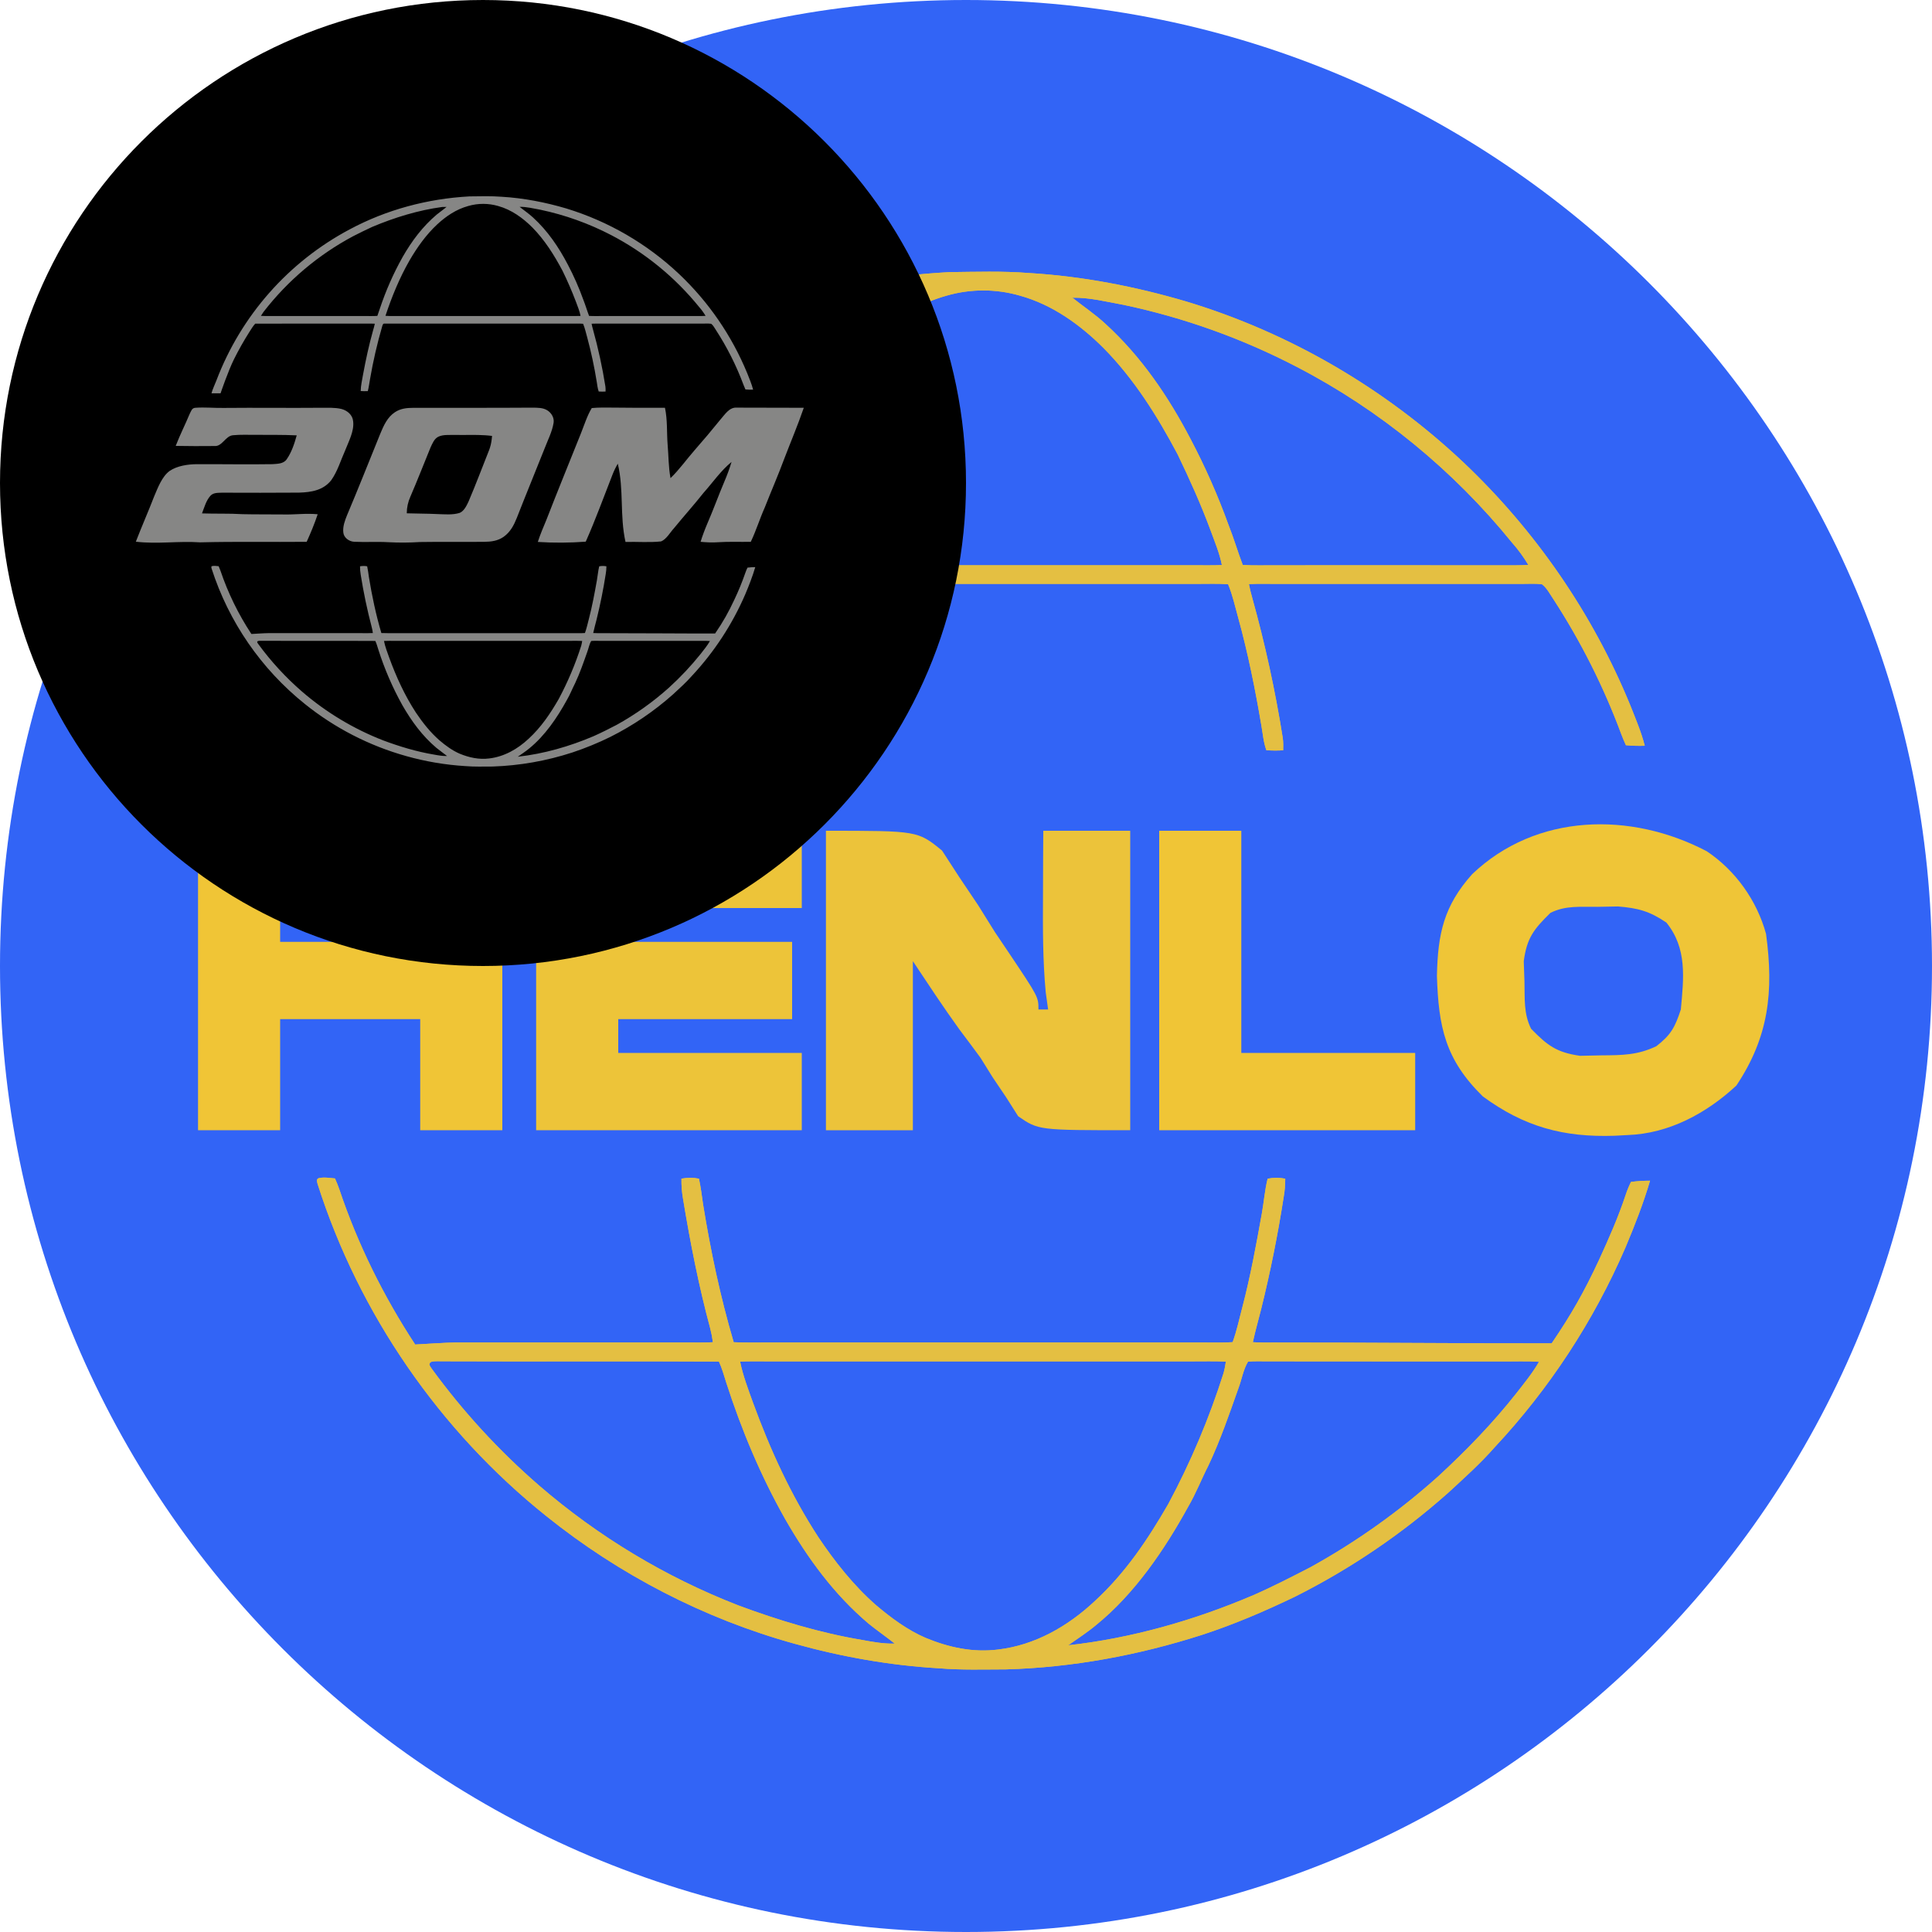
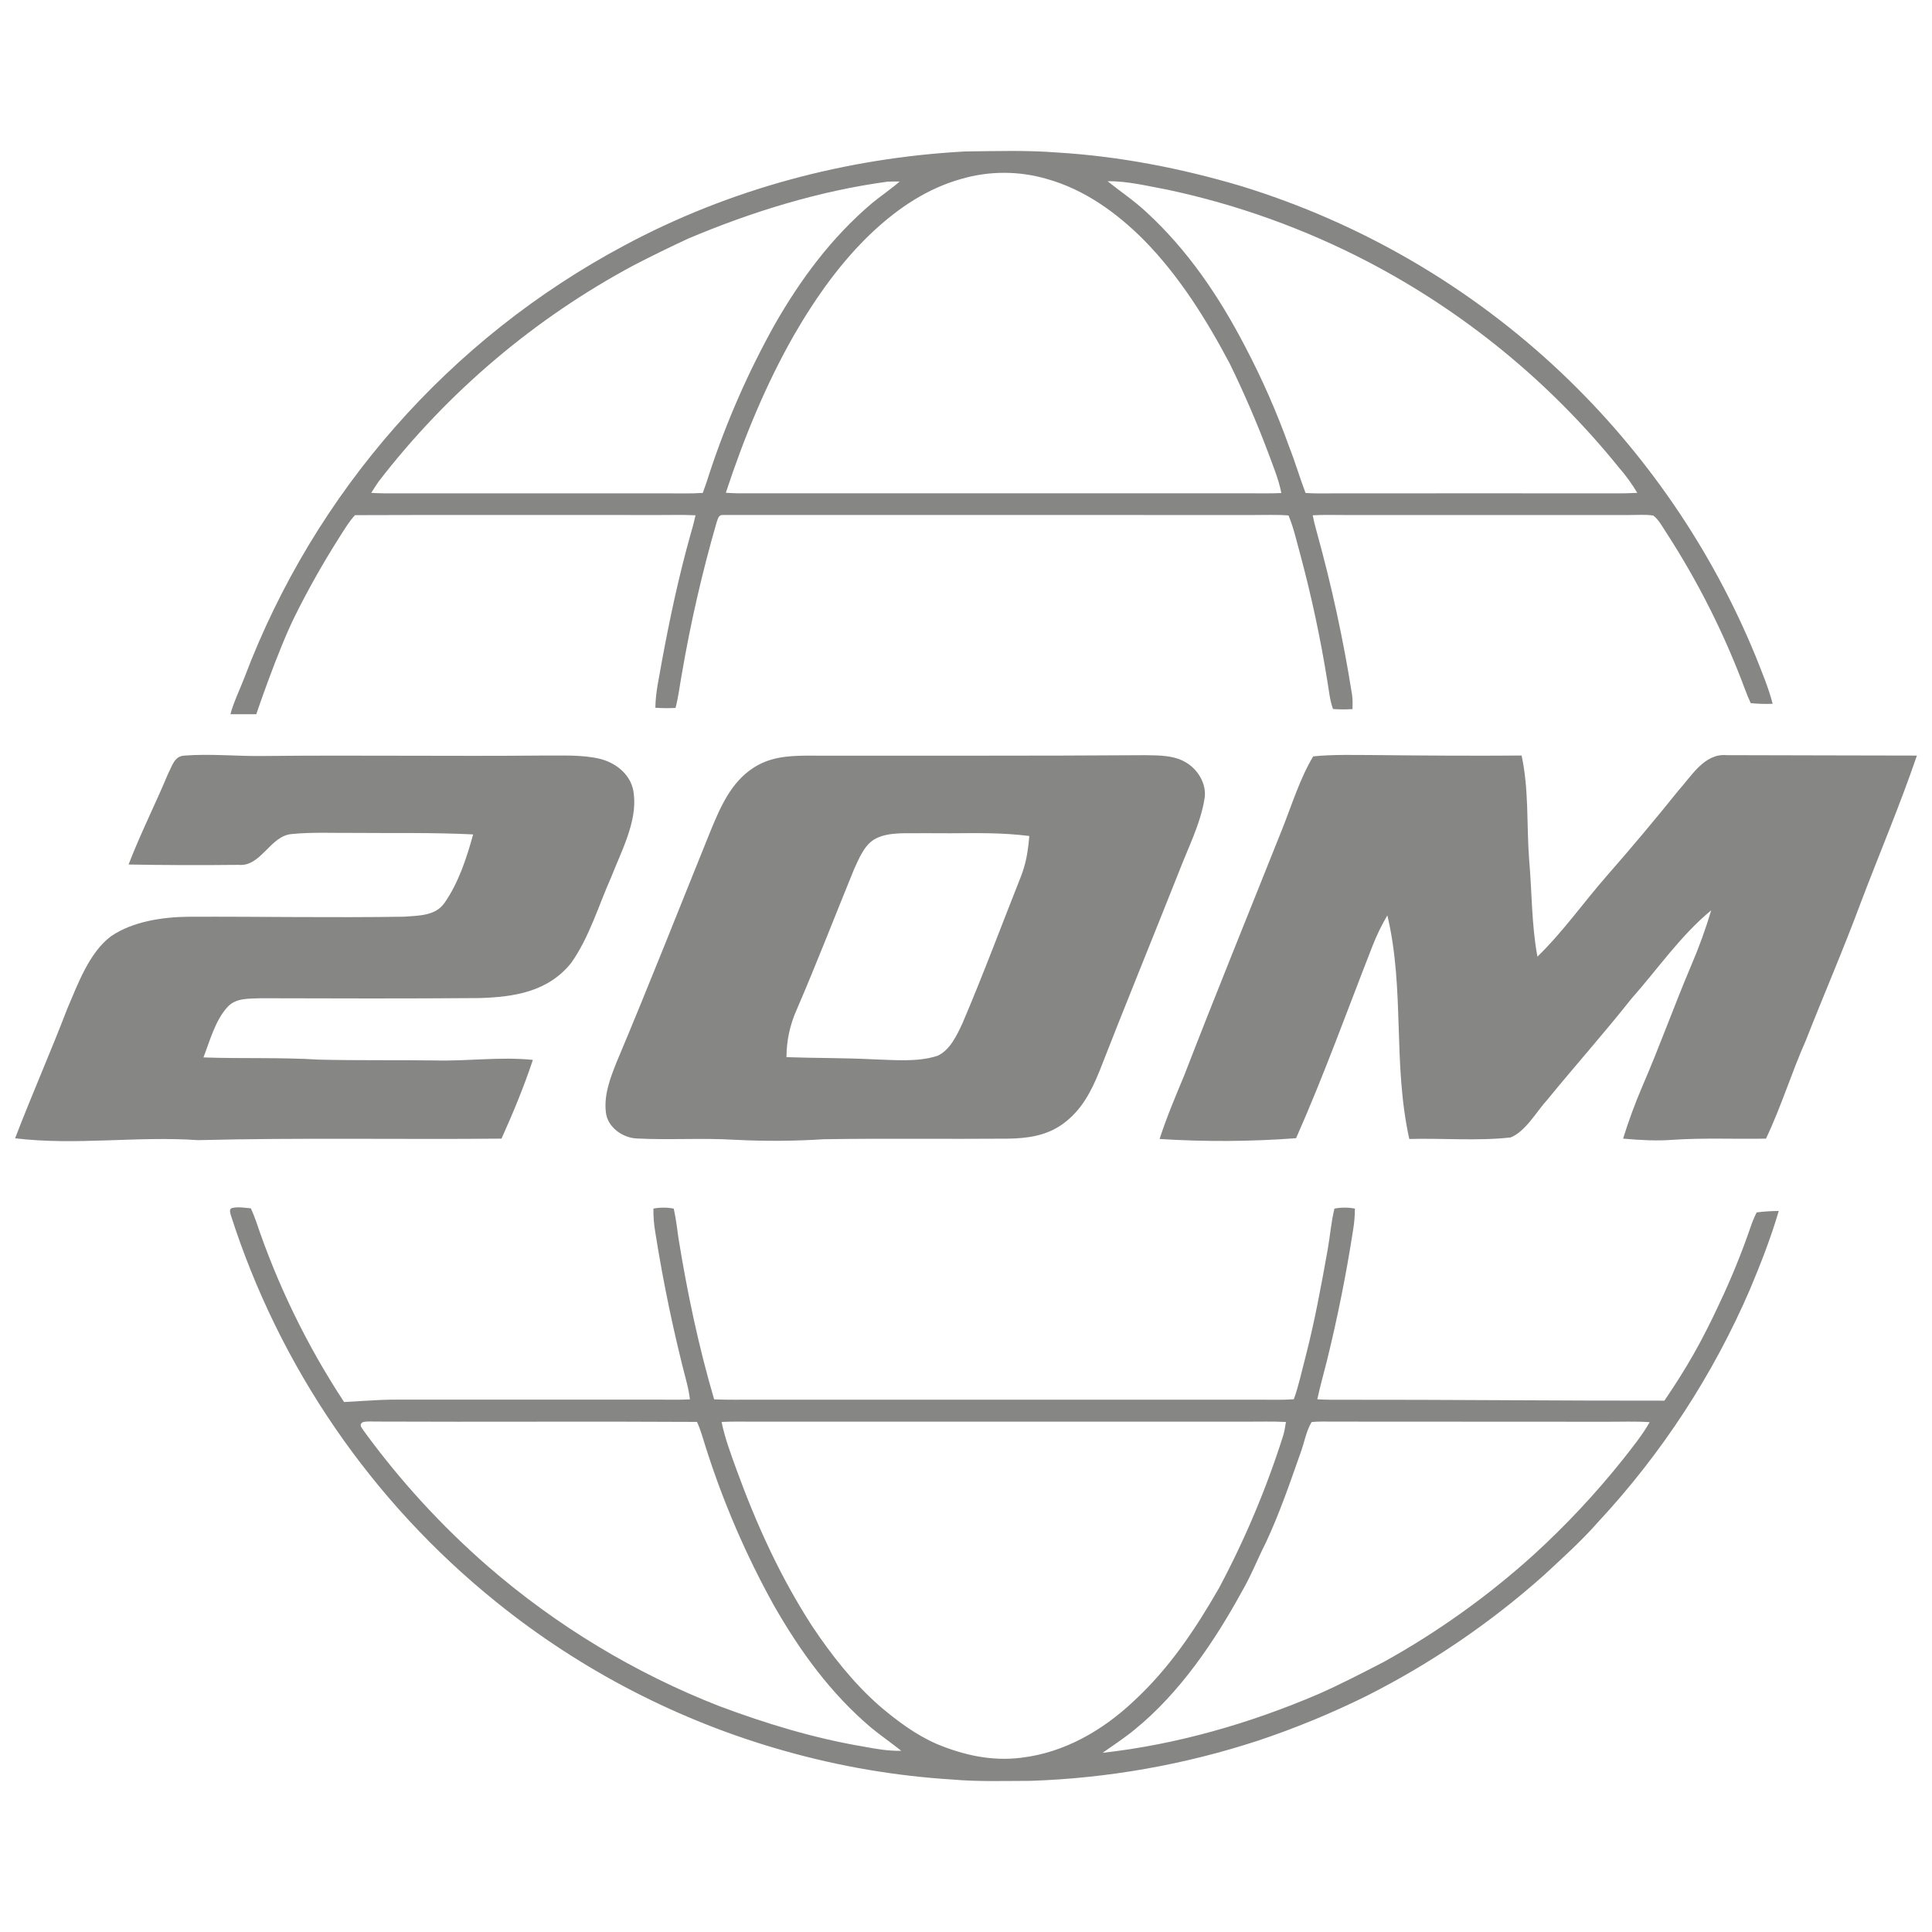
<svg xmlns="http://www.w3.org/2000/svg" viewBox="0 0 128 128">
-   <path fill="#3264F6" d="M64 128c35.346 0 64-28.654 64-64S99.346 0 64 0 0 28.654 0 64s28.654 64 64 64" />
-   <path fill="#E4BF42" d="M62.907 18.029c1.748-.019 3.516-.079 5.26.06 3.546.21 7.08.895 10.483 1.903 6.81 2.065 13.097 5.74 18.279 10.616 4.777 4.512 8.601 10.053 11.088 16.138.345.87.724 1.758.953 2.663a9.5 9.5 0 0 1-1.249-.037c-.111-.248-.22-.497-.314-.752a45.5 45.5 0 0 0-4.498-8.934c-.221-.325-.427-.733-.743-.972-.465-.071-.953-.023-1.423-.031l-16.176.001c-.608.001-1.215-.019-1.824.014q.09.454.218.903a83 83 0 0 1 2.026 9.295c.037.272.034.542.027.813-.373.025-.74.022-1.114-.005-.189-.525-.23-1.061-.325-1.606-.41-2.423-.89-4.817-1.545-7.188-.21-.748-.365-1.484-.666-2.202-.677-.054-1.341-.02-2.023-.025l-30.234-.002c-.253-.016-.284.234-.355.416-.8 2.827-1.5 5.678-1.979 8.579-.12.66-.193 1.319-.364 1.968a10 10 0 0 1-1.152-.01c.012-.932.232-1.782.382-2.696.444-2.382.956-4.777 1.612-7.11.112-.374.217-.748.298-1.13-.808-.039-1.62-.007-2.428-.015-5.66.006-11.334-.014-16.992.008-.386.422-.657.9-.967 1.377a48 48 0 0 0-2.469 4.377C23.71 46.426 22.5 50 22.5 50h-1.472c.137-.579.593-1.54.802-2.095a46.5 46.5 0 0 1 12.332-18.01 45.8 45.8 0 0 1 9.3-6.51c5.99-3.21 12.667-4.988 19.445-5.356m-13.631 19.39q.34.027.683.033l29.133-.001c.621-.003 1.24.016 1.86-.015-.147-.775-.475-1.546-.745-2.29-.637-1.723-1.392-3.397-2.19-5.052-1.341-2.527-2.88-4.986-4.9-7.032-1.552-1.55-3.391-2.873-5.528-3.47a8.73 8.73 0 0 0-4.868-.006c-1.935.535-3.57 1.63-5.032 2.977-1.788 1.66-3.258 3.726-4.482 5.828-1.64 2.845-2.9 5.914-3.931 9.028m9.23-17.674c-3.887.518-7.762 1.712-11.373 3.231-1.037.487-2.072.98-3.09 1.508-5.652 3.02-10.653 7.218-14.565 12.295-.148.211-.285.429-.423.647.256.013.513.026.77.028l16.042-.001c.705-.005 1.393.026 2.095-.026q.217-.58.4-1.169a48.3 48.3 0 0 1 3.694-8.378c1.486-2.596 3.25-4.96 5.542-6.901.523-.427 1.085-.802 1.594-1.243q-.343-.005-.686.009m12.542-.022c.732.586 1.498 1.09 2.188 1.731 2.379 2.17 4.17 4.812 5.653 7.654a45 45 0 0 1 2.517 5.708c.344.861.598 1.751.93 2.615.742.048 1.487.015 2.232.022 5.102.004 10.204-.006 15.307.001.459.004.92.002 1.379-.028a9.7 9.7 0 0 0-1.079-1.476c-3.886-4.792-8.768-8.797-14.247-11.637a45 45 0 0 0-11.48-4.114c-1.109-.202-2.279-.498-3.4-.476M21.102 78.062c.337-.092.744-.016 1.09.013.106.24.208.48.291.727 1.217 3.629 2.925 7.077 5.023 10.276.648-.03 2.035-.132 2.682-.134h15.306c.58 0 1.159.016 1.737-.019q-.061-.465-.178-.92c-.761-2.818-1.325-5.699-1.8-8.578a7 7 0 0 1-.105-1.34c.4-.065.758-.076 1.159.003.12.56.193 1.126.272 1.694.502 3.093 1.143 6.133 2.03 9.141.788.039 1.573.016 2.36.02h28.745c.653-.004 1.3.025 1.951-.024.281-.765.448-1.581.659-2.37.527-2.027.904-4.08 1.274-6.141.14-.775.194-1.554.386-2.32a3.1 3.1 0 0 1 1.167 0c-.004.412-.029.82-.106 1.226a85 85 0 0 1-1.49 7.414c-.182.733-.394 1.455-.55 2.194.478.028.957.027 1.437.022 5.727-.006 12.633.063 18.359.054 1.31-1.924 2.143-3.395 3.128-5.504.648-1.411 1.288-2.857 1.776-4.333q.146-.442.353-.859.629-.077 1.262-.08c-.443 1.505-1.02 2.978-1.629 4.424a46.3 46.3 0 0 1-8.666 13.238c-.953 1.085-2.018 2.036-3.077 3.013a47 47 0 0 1-10.154 6.887c-2.006.965-4.064 1.849-6.182 2.536-4.2 1.345-8.55 2.153-12.964 2.279-1.474.002-2.964.052-4.435-.073-3.232-.186-6.454-.759-9.572-1.627-5.983-1.656-11.622-4.577-16.458-8.464C29.13 94.792 23.79 87.06 21.045 78.45c-.029-.127-.11-.321.057-.388m38.177 30.831c-.567-.453-1.167-.864-1.732-1.322-2.3-1.95-4.027-4.321-5.522-6.92-1.627-2.877-2.894-5.906-3.908-9.048-.15-.47-.278-.943-.485-1.395-6.058-.037-12.128.007-18.188-.02-.285.011-.608-.038-.883.04-.225.143-.05.299.046.458a46.4 46.4 0 0 0 7.108 7.732 45.3 45.3 0 0 0 13.197 7.942c2.652.987 5.425 1.828 8.218 2.294.714.132 1.419.259 2.149.239M49.033 90.21c.194.945.535 1.83.862 2.74 1.141 3.115 2.5 6.089 4.312 8.875 1.087 1.623 2.348 3.22 3.82 4.51.992.841 2.092 1.66 3.29 2.175 1.534.637 3.144.988 4.807.777 2.444-.287 4.626-1.54 6.399-3.201 2.03-1.865 3.507-4.064 4.875-6.436a51 51 0 0 0 3.663-8.67c.073-.252.114-.508.155-.767-.749-.045-1.496-.014-2.248-.02H50.845c-.605 0-1.208-.014-1.812.017m21.737 18.795c4.216-.468 8.384-1.662 12.28-3.327 1.283-.561 2.531-1.207 3.777-1.848a46 46 0 0 0 8.498-6.053c1.835-1.696 3.576-3.489 5.124-5.452.53-.678 1.091-1.362 1.514-2.103-.817-.055-1.643-.018-2.464-.025-5.185-.002-10.369.002-15.554-.006-.418.002-.842-.02-1.26.023-.317.523-.415 1.181-.633 1.751-.607 1.72-1.208 3.468-1.986 5.118-.466.908-.829 1.857-1.346 2.74-1.57 2.857-3.554 5.777-6.106 7.845-.585.489-1.223.896-1.844 1.337" />
-   <path fill="#E4BF42" d="M62.907 18.029c1.748-.019 3.516-.079 5.26.06 3.546.21 7.08.895 10.483 1.903 6.81 2.065 13.097 5.74 18.279 10.616 4.777 4.512 8.601 10.053 11.088 16.138.345.87.724 1.758.953 2.663a9.5 9.5 0 0 1-1.249-.037c-.111-.248-.22-.497-.314-.752a45.5 45.5 0 0 0-4.498-8.934c-.221-.325-.427-.733-.743-.972-.465-.071-.953-.023-1.423-.031l-16.176.001c-.608.001-1.215-.019-1.824.014q.09.454.218.903a83 83 0 0 1 2.026 9.295c.037.272.034.542.027.813-.373.025-.74.022-1.114-.005-.189-.525-.23-1.061-.325-1.606-.41-2.423-.89-4.817-1.545-7.188-.21-.748-.365-1.484-.666-2.202-.677-.054-1.341-.02-2.023-.025l-30.234-.002c-.253-.016-.284.234-.355.416-.8 2.827-1.5 5.678-1.979 8.579-.12.66-.193 1.319-.364 1.968a10 10 0 0 1-1.152-.01c.012-.932.232-1.782.382-2.696.444-2.382.956-4.777 1.612-7.11.112-.374.217-.748.298-1.13-.808-.039-1.62-.007-2.428-.015-5.66.006-11.334-.014-16.992.008-.386.422-.657.9-.967 1.377a48 48 0 0 0-2.469 4.377C23.71 46.426 22.5 50 22.5 50h-1.472c.137-.579.593-1.54.802-2.095a46.5 46.5 0 0 1 12.332-18.01 45.8 45.8 0 0 1 9.3-6.51c5.99-3.21 12.667-4.988 19.445-5.356m-13.631 19.39q.34.027.683.033l29.133-.001c.621-.003 1.24.016 1.86-.015-.147-.775-.475-1.546-.745-2.29-.637-1.723-1.392-3.397-2.19-5.052-1.341-2.527-2.88-4.986-4.9-7.032-1.552-1.55-3.391-2.873-5.528-3.47a8.73 8.73 0 0 0-4.868-.006c-1.935.535-3.57 1.63-5.032 2.977-1.788 1.66-3.258 3.726-4.482 5.828-1.64 2.845-2.9 5.914-3.931 9.028m9.23-17.674c-3.887.518-7.762 1.712-11.373 3.231-1.037.487-2.072.98-3.09 1.508-5.652 3.02-10.653 7.218-14.565 12.295-.148.211-.285.429-.423.647.256.013.513.026.77.028l16.042-.001c.705-.005 1.393.026 2.095-.026q.217-.58.4-1.169a48.3 48.3 0 0 1 3.694-8.378c1.486-2.596 3.25-4.96 5.542-6.901.523-.427 1.085-.802 1.594-1.243q-.343-.005-.686.009m12.542-.022c.732.586 1.498 1.09 2.188 1.731 2.379 2.17 4.17 4.812 5.653 7.654a45 45 0 0 1 2.517 5.708c.344.861.598 1.751.93 2.615.742.048 1.487.015 2.232.022 5.102.004 10.204-.006 15.307.001.459.004.92.002 1.379-.028a9.7 9.7 0 0 0-1.079-1.476c-3.886-4.792-8.768-8.797-14.247-11.637a45 45 0 0 0-11.48-4.114c-1.109-.202-2.279-.498-3.4-.476M21.102 78.062c.337-.092.744-.016 1.09.013.106.24.208.48.291.727 1.217 3.629 2.925 7.077 5.023 10.276.648-.03 2.035-.132 2.682-.134h15.306c.58 0 1.159.016 1.737-.019q-.061-.465-.178-.92c-.761-2.818-1.325-5.699-1.8-8.578a7 7 0 0 1-.105-1.34c.4-.065.758-.076 1.159.003.12.56.193 1.126.272 1.694.502 3.093 1.143 6.133 2.03 9.141.788.039 1.573.016 2.36.02h28.745c.653-.004 1.3.025 1.951-.024.281-.765.448-1.581.659-2.37.527-2.027.904-4.08 1.274-6.141.14-.775.194-1.554.386-2.32a3.1 3.1 0 0 1 1.167 0c-.004.412-.029.82-.106 1.226a85 85 0 0 1-1.49 7.414c-.182.733-.394 1.455-.55 2.194.478.028.957.027 1.437.022 5.727-.006 12.633.063 18.359.054 1.31-1.924 2.143-3.395 3.128-5.504.648-1.411 1.288-2.857 1.776-4.333q.146-.442.353-.859.629-.077 1.262-.08c-.443 1.505-1.02 2.978-1.629 4.424a46.3 46.3 0 0 1-8.666 13.238c-.953 1.085-2.018 2.036-3.077 3.013a47 47 0 0 1-10.154 6.887c-2.006.965-4.064 1.849-6.182 2.536-4.2 1.345-8.55 2.153-12.964 2.279-1.474.002-2.964.052-4.435-.073-3.232-.186-6.454-.759-9.572-1.627-5.983-1.656-11.622-4.577-16.458-8.464C29.13 94.792 23.79 87.06 21.045 78.45c-.029-.127-.11-.321.057-.388m38.177 30.831c-.567-.453-1.167-.864-1.732-1.322-2.3-1.95-4.027-4.321-5.522-6.92-1.627-2.877-2.894-5.906-3.908-9.048-.15-.47-.278-.943-.485-1.395-6.058-.037-12.128.007-18.188-.02-.285.011-.608-.038-.883.04-.225.143-.05.299.046.458a46.4 46.4 0 0 0 7.108 7.732 45.3 45.3 0 0 0 13.197 7.942c2.652.987 5.425 1.828 8.218 2.294.714.132 1.419.259 2.149.239M49.033 90.21c.194.945.535 1.83.862 2.74 1.141 3.115 2.5 6.089 4.312 8.875 1.087 1.623 2.348 3.22 3.82 4.51.992.841 2.092 1.66 3.29 2.175 1.534.637 3.144.988 4.807.777 2.444-.287 4.626-1.54 6.399-3.201 2.03-1.865 3.507-4.064 4.875-6.436a51 51 0 0 0 3.663-8.67c.073-.252.114-.508.155-.767-.749-.045-1.496-.014-2.248-.02H50.845c-.605 0-1.208-.014-1.812.017m21.737 18.795c4.216-.468 8.384-1.662 12.28-3.327 1.283-.561 2.531-1.207 3.777-1.848a46 46 0 0 0 8.498-6.053c1.835-1.696 3.576-3.489 5.124-5.452.53-.678 1.091-1.362 1.514-2.103-.817-.055-1.643-.018-2.464-.025-5.185-.002-10.369.002-15.554-.006-.418.002-.842-.02-1.26.023-.317.523-.415 1.181-.633 1.751-.607 1.72-1.208 3.468-1.986 5.118-.466.908-.829 1.857-1.346 2.74-1.57 2.857-3.554 5.777-6.106 7.845-.585.489-1.223.896-1.844 1.337" />
-   <path fill="#EFC537" d="M97.535 57.916c4.243-4.047 10.513-4.16 15.546-1.516 1.898 1.267 3.325 3.27 3.924 5.475.522 3.832.177 6.832-1.965 10.045-1.978 1.837-4.461 3.182-7.2 3.28l-.876.047c-3.378.112-5.969-.587-8.724-2.607-2.494-2.447-2.934-4.606-3.04-7.98.056-2.808.461-4.646 2.335-6.744m8.305 2.164c-1.119.012-2.111-.105-3.12.4-1.096 1.073-1.567 1.665-1.767 3.205L101 65.04c.027 1.12-.064 2.11.44 3.12 1.083 1.11 1.687 1.566 3.241 1.79l1.419-.03c1.375-.01 2.386-.011 3.632-.603.971-.752 1.241-1.255 1.628-2.437.192-2.094.427-4.05-.96-5.76-1.116-.751-1.858-.955-3.205-1.065z" />
-   <path fill="#F0C536" d="M76.8 55.04h5.44v14.72h11.52v5.12H76.8z" />
-   <path fill="#ECC33A" d="M54.72 55.04c6.08 0 6.08 0 7.693 1.313l1.147 1.767 1.243 1.849 1.117 1.791.957 1.421C68.8 66.053 68.8 66.053 68.8 66.88h.64l-.159-1.149c-.199-2.137-.191-4.244-.18-6.39l.008-2.442.011-1.859h5.76v19.84c-6.08 0-6.08 0-7.424-.926L66.66 72.7l-.896-1.329-.804-1.291q-.692-.945-1.4-1.88c-1.07-1.481-2.064-2.996-3.08-4.52v11.2h-5.76z" />
-   <path fill="#EDC439" d="M35.52 55.04h17.6v5.12H40.96v2.24h11.52v5.12H40.96v2.24h12.16v5.12h-17.6z" />
-   <path fill="#F0C536" d="M13.12 55.04h5.44v7.36h9.28v-7.36h5.44v19.84h-5.44v-7.36h-9.28v7.36h-5.44z" />
-   <path d="M32 64c17.673 0 32-14.327 32-32S49.673 0 32 0 0 14.327 0 32s14.327 32 32 32" />
-   <path fill="#868685" d="M40.61 27.005c1.149.012 2.297.02 3.445.011.173.806.114 1.597.175 2.412.067.753.054 1.504.193 2.25.6-.582 1.066-1.248 1.615-1.874a59 59 0 0 0 1.665-1.976c.302-.332.603-.864 1.118-.821 1.482.006 2.952.005 4.432.01-.393 1.146-.87 2.266-1.302 3.398-.4 1.078-.86 2.132-1.281 3.202-.335.75-.573 1.537-.929 2.28-.723.014-1.44-.021-2.162.027-.39.03-.775.007-1.163-.027.127-.412.277-.81.446-1.207.404-.928.745-1.882 1.142-2.814q.268-.623.463-1.272c-.713.584-1.232 1.347-1.864 2.057-.628.793-1.303 1.544-1.942 2.325-.256.276-.508.743-.863.884-.774.085-1.575.014-2.357.035-.39-1.762-.099-3.457-.51-5.184a5 5 0 0 0-.344.706c-.586 1.488-1.129 2.998-1.78 4.46a23 23 0 0 1-3.176.018c.163-.501.368-.983.571-1.468.744-1.915 1.523-3.818 2.286-5.726.222-.555.409-1.165.718-1.676.47-.046.934-.032 1.405-.03m-5.298.003c.316.006.659 0 .938.172.279.166.481.503.426.834-.093.586-.39 1.158-.602 1.713-.61 1.535-1.24 3.063-1.842 4.603-.194.48-.424.918-.856 1.228-.385.276-.826.334-1.29.34-1.423.012-2.846-.01-4.268.013a18 18 0 0 1-2.08.012c-.76-.045-1.52.01-2.278-.03-.331-.016-.681-.266-.715-.612-.046-.403.103-.789.25-1.156.756-1.788 1.469-3.596 2.2-5.395.223-.535.467-1.09.97-1.42.376-.251.79-.288 1.232-.291 2.638-.002 5.277.007 7.915-.011m-4.575 1.81-.63-.002c-.338.009-.756-.034-1.065.117-.273.127-.405.467-.524.725-.444 1.083-.866 2.172-1.33 3.245a2.7 2.7 0 0 0-.24 1.105c.671.024 1.343.016 2.014.05.483.014 1.034.07 1.497-.08.29-.125.457-.483.583-.752.484-1.129.913-2.282 1.367-3.42q.029-.074.051-.148c.082-.252.117-.512.139-.777-.63-.08-1.239-.067-1.862-.063M12.94 27.017c.623-.048 1.254.021 1.879.009 2.15-.022 4.298.01 6.448-.01.444.005.923-.027 1.358.08.389.103.736.395.772.818.08.637-.297 1.335-.525 1.918-.294.657-.512 1.401-.93 1.988-.535.67-1.32.793-2.13.818-1.702.014-3.403.009-5.105.004-.272.013-.575-.013-.772.212-.278.306-.405.779-.552 1.16.895.032 1.79-.004 2.684.051.9.022 1.802.007 2.704.019.765.02 1.513-.09 2.277-.013-.208.624-.46 1.229-.73 1.826-2.353.022-4.705-.025-7.06.035-1.43-.099-2.829.128-4.258-.043.389-1.01.827-1.998 1.216-3.008.242-.564.51-1.302 1.019-1.678.508-.345 1.21-.446 1.812-.45 1.666-.006 3.336.025 5.002-.001.333-.026.731-.015.943-.32.326-.465.517-1.045.666-1.588-.918-.046-1.84-.026-2.76-.035-.483.005-.975-.022-1.456.026-.508.037-.718.765-1.241.715q-1.28.015-2.56-.008c.276-.717.626-1.403.922-2.113.096-.175.14-.4.377-.412M31.1 13.012c.713-.008 1.435-.032 2.146.024 1.447.086 2.89.366 4.278.777a18.96 18.96 0 0 1 7.458 4.332 19 19 0 0 1 4.525 6.585c.14.355.295.717.389 1.086q-.255.01-.51-.015a5 5 0 0 1-.128-.307 18.6 18.6 0 0 0-1.836-3.645c-.09-.133-.174-.3-.303-.397-.19-.029-.389-.01-.58-.012h-6.6c-.249 0-.497-.008-.745.006q.036.185.089.368.522 1.873.827 3.793c.015.111.013.221.01.332q-.226.015-.454-.002c-.077-.215-.094-.433-.133-.656a29 29 0 0 0-.63-2.933c-.086-.305-.149-.605-.272-.898-.276-.022-.547-.008-.825-.01l-12.337-.001c-.103-.007-.116.095-.145.17a32 32 0 0 0-.807 3.5c-.05.27-.08.538-.149.803a4 4 0 0 1-.47-.004c.005-.38.095-.727.156-1.1.181-.972.39-1.95.658-2.901a6 6 0 0 0 .121-.461c-.33-.016-.66-.003-.99-.006-2.31.002-4.625-.006-6.934.003-.157.172-.268.367-.394.562a20 20 0 0 0-1.008 1.786c-.401.808-.895 2.267-.895 2.267h-.6c.055-.237.242-.629.327-.855a18.97 18.97 0 0 1 8.827-10.006c2.444-1.31 5.168-2.035 7.934-2.185m-5.562 7.912q.14.011.279.013h11.887c.254-.001.506.006.76-.006-.06-.316-.195-.631-.305-.935a24 24 0 0 0-.893-2.061c-.548-1.031-1.176-2.034-2-2.87-.633-.632-1.384-1.172-2.256-1.415a3.56 3.56 0 0 0-1.986-.003c-.79.219-1.457.665-2.053 1.215-.73.677-1.33 1.52-1.83 2.378-.668 1.161-1.182 2.413-1.603 3.684m3.766-7.212c-1.586.212-3.167.699-4.64 1.319-.424.198-.846.4-1.261.615a18.55 18.55 0 0 0-5.943 5.017q-.09.13-.173.264.157.009.314.011h6.546c.288-.002.568.01.855-.01q.088-.237.163-.478a19.7 19.7 0 0 1 1.507-3.418c.607-1.06 1.326-2.024 2.262-2.816.213-.175.442-.328.65-.507a5 5 0 0 0-.28.003m5.118-.009c.299.24.611.445.893.707.97.885 1.701 1.963 2.306 3.123q.595 1.129 1.027 2.329c.14.351.244.714.38 1.067.303.02.607.006.91.009 2.082.001 4.164-.003 6.246 0a8 8 0 0 0 .563-.011 4 4 0 0 0-.44-.602 18.5 18.5 0 0 0-5.814-4.749 18.4 18.4 0 0 0-4.684-1.679c-.452-.082-.93-.203-1.387-.194m-20.38 23.805c.137-.038.303-.007.444.005q.067.146.12.297a18.2 18.2 0 0 0 2.049 4.193c.264-.012.83-.054 1.094-.055h6.246c.236 0 .473.007.708-.007a3 3 0 0 0-.072-.376 36 36 0 0 1-.735-3.5 3 3 0 0 1-.043-.547c.164-.026.31-.03.473.001.05.229.08.46.111.692.205 1.262.467 2.502.829 3.73.321.015.642.006.963.008h11.729c.266-.002.53.01.796-.01.115-.312.183-.645.269-.967.215-.827.369-1.665.52-2.506.057-.316.079-.634.157-.947.158-.03.32-.03.476 0a3 3 0 0 1-.043.5 35 35 0 0 1-.608 3.026c-.074.299-.16.594-.224.895.195.012.39.011.586.01 2.337-.003 5.155.025 7.491.021.535-.785.875-1.385 1.277-2.246a17 17 0 0 0 .724-1.768q.06-.18.145-.35.255-.032.514-.033c-.18.614-.416 1.215-.664 1.805a18.9 18.9 0 0 1-3.536 5.402c-.39.443-.824.83-1.256 1.23a19.2 19.2 0 0 1-4.143 2.81 20 20 0 0 1-2.523 1.034 19.1 19.1 0 0 1-5.29.93c-.601.001-1.209.022-1.81-.03a18.6 18.6 0 0 1-3.905-.663 18.8 18.8 0 0 1-6.716-3.454 18.93 18.93 0 0 1-6.177-8.972c-.011-.051-.044-.13.024-.158m15.578 12.58c-.232-.184-.477-.352-.707-.54-.939-.795-1.643-1.762-2.253-2.823a20 20 0 0 1-1.595-3.692c-.061-.191-.113-.385-.198-.569-2.472-.015-4.949.003-7.421-.008-.117.004-.248-.016-.36.016-.092.059-.021.122.018.187a19 19 0 0 0 2.9 3.155 18.5 18.5 0 0 0 5.385 3.24c1.082.404 2.214.747 3.354.937.291.054.579.105.877.097m-4.181-7.623c.079.385.218.747.352 1.118.465 1.271 1.02 2.485 1.759 3.621.444.663.958 1.314 1.559 1.84.404.344.853.678 1.342.888.626.26 1.283.403 1.962.317.997-.117 1.887-.628 2.61-1.306.829-.761 1.432-1.658 1.99-2.626a21 21 0 0 0 1.495-3.538c.03-.103.046-.207.063-.313-.306-.018-.61-.006-.917-.008H26.178c-.247 0-.493-.006-.74.007m8.87 7.67c1.72-.192 3.42-.68 5.01-1.358.524-.23 1.033-.493 1.541-.755a18.8 18.8 0 0 0 3.468-2.47 19.4 19.4 0 0 0 2.09-2.224c.217-.277.446-.556.618-.858-.333-.023-.67-.008-1.005-.01q-3.173 0-6.347-.003c-.17.001-.343-.008-.514.01-.13.213-.17.481-.258.714-.248.702-.493 1.415-.81 2.088-.19.37-.339.758-.55 1.118-.64 1.166-1.45 2.358-2.491 3.202-.239.199-.5.365-.753.545" />
+   <path fill="#868685" d="M91.002 50.025c3.272.034 6.54.057 9.809.031.492 2.304.324 4.564.498 6.894.191 2.151.154 4.298.55 6.43 1.708-1.663 3.035-3.567 4.598-5.356a169 169 0 0 0 4.741-5.647c.86-.949 1.717-2.47 3.183-2.346 4.22.017 8.405.014 12.619.028-1.119 3.275-2.477 6.476-3.707 9.711-1.139 3.081-2.449 6.093-3.647 9.151-.954 2.144-1.632 4.393-2.646 6.516-2.058.04-4.1-.06-6.155.077-1.111.086-2.207.02-3.312-.077a36 36 0 0 1 1.27-3.45c1.15-2.651 2.121-5.378 3.252-8.041a34 34 0 0 0 1.318-3.636c-2.03 1.67-3.508 3.85-5.307 5.88-1.788 2.265-3.71 4.412-5.53 6.644-.729.788-1.446 2.123-2.457 2.526-2.204.243-4.484.04-6.71.1-1.111-5.035-.283-9.88-1.453-14.815a14 14 0 0 0-.98 2.017c-1.668 4.253-3.214 8.568-5.068 12.747-3.01.226-6.03.243-9.042.051.464-1.432 1.047-2.81 1.625-4.195 2.119-5.473 4.337-10.912 6.51-16.365.631-1.586 1.164-3.329 2.043-4.79 1.339-.13 2.657-.09 3.998-.085m-15.082.008c.9.018 1.876 0 2.67.492.795.474 1.37 1.438 1.214 2.383-.265 1.675-1.11 3.31-1.714 4.896-1.737 4.387-3.53 8.754-5.245 13.155-.552 1.372-1.207 2.623-2.437 3.51-1.096.788-2.352.954-3.673.971-4.052.034-8.103-.028-12.152.037a51 51 0 0 1-5.923.035c-2.164-.129-4.327.028-6.486-.086-.942-.046-1.939-.76-2.035-1.75-.132-1.15.293-2.254.711-3.303 2.153-5.11 4.183-10.277 6.264-15.418.635-1.53 1.33-3.115 2.762-4.058 1.07-.718 2.25-.824 3.508-.832 7.511-.006 15.025.02 22.536-.032m-13.026 5.173L61.1 55.2c-.962.026-2.153-.097-3.032.335-.778.363-1.153 1.335-1.492 2.072-1.264 3.095-2.466 6.207-3.787 9.274a7.7 7.7 0 0 0-.683 3.158c1.91.068 3.823.045 5.734.143 1.375.04 2.944.2 4.262-.229.826-.357 1.302-1.38 1.66-2.15 1.378-3.226 2.6-6.52 3.892-9.773q.084-.211.146-.423c.233-.72.333-1.463.395-2.22-1.793-.23-3.527-.192-5.301-.18M12.218 50.06c1.774-.137 3.57.06 5.35.026 6.122-.063 12.238.028 18.36-.029 1.264.015 2.627-.077 3.866.229 1.108.294 2.096 1.129 2.198 2.338.228 1.82-.846 3.815-1.495 5.481-.837 1.878-1.458 4.004-2.648 5.682-1.523 1.914-3.758 2.266-6.064 2.337-4.846.04-9.69.026-14.536.012-.774.037-1.637-.037-2.198.606-.791.874-1.153 2.226-1.571 3.315 2.548.091 5.096-.012 7.642.146 2.562.063 5.13.02 7.699.054 2.178.057 4.308-.257 6.483-.037-.592 1.783-1.31 3.512-2.079 5.218-6.7.063-13.396-.071-20.101.1-4.072-.283-8.055.366-12.124-.123 1.108-2.886 2.355-5.71 3.462-8.596.69-1.612 1.452-3.721 2.902-4.796 1.446-.986 3.445-1.274 5.159-1.286 4.743-.017 9.498.072 14.242-.003.948-.074 2.081-.042 2.685-.914.928-1.33 1.472-2.987 1.896-4.538-2.614-.132-5.239-.075-7.858-.1-1.375.014-2.776-.063-4.146.074-1.446.105-2.044 2.186-3.533 2.043q-3.645.043-7.29-.023c.786-2.049 1.783-4.01 2.626-6.038.273-.5.398-1.144 1.073-1.178m51.707-40.025c2.03-.023 4.085-.091 6.11.069 4.12.246 8.228 1.046 12.18 2.22a53.9 53.9 0 0 1 21.235 12.38 54.3 54.3 0 0 1 12.884 18.82c.399 1.015.84 2.05 1.108 3.104q-.726.029-1.452-.043-.198-.433-.365-.877a53.2 53.2 0 0 0-5.227-10.418c-.257-.38-.496-.857-.863-1.134-.541-.083-1.108-.029-1.652-.034H89.092c-.71 0-1.416-.023-2.122.017q.103.528.254 1.052a97 97 0 0 1 2.354 10.84c.043.317.037.631.029.948q-.644.043-1.293-.005c-.219-.615-.267-1.238-.378-1.875a83 83 0 0 0-1.794-8.382c-.245-.872-.424-1.73-.775-2.567-.785-.063-1.557-.023-2.349-.028l-35.126-.003c-.294-.02-.33.271-.413.486a92 92 0 0 0-2.298 10.002c-.142.772-.228 1.538-.424 2.295q-.67.034-1.338-.011c.014-1.086.27-2.078.444-3.144.515-2.778 1.11-5.573 1.873-8.29q.198-.653.345-1.318c-.94-.046-1.88-.009-2.819-.017-6.577.005-13.169-.018-19.743.008-.447.492-.763 1.05-1.122 1.606a57 57 0 0 0-2.87 5.105c-1.142 2.309-2.548 6.478-2.548 6.478H15.27c.156-.677.688-1.797.93-2.443A54.15 54.15 0 0 1 41.333 16.28c6.96-3.744 14.715-5.816 22.59-6.245M48.088 32.646q.398.03.794.037h33.846c.723-.003 1.44.017 2.164-.017-.171-.903-.555-1.803-.869-2.672a69 69 0 0 0-2.542-5.89c-1.56-2.947-3.349-5.813-5.695-8.202-1.802-1.807-3.94-3.35-6.423-4.044a10.1 10.1 0 0 0-5.655-.009c-2.25.626-4.148 1.9-5.845 3.472-2.079 1.935-3.787 4.344-5.21 6.797-1.903 3.318-3.366 6.896-4.565 10.528m10.723-20.611c-4.516.606-9.017 1.998-13.211 3.77a97 97 0 0 0-3.59 1.757A52.9 52.9 0 0 0 25.087 31.9q-.256.372-.493.755.447.025.894.031h18.638c.82-.006 1.618.029 2.435-.029q.25-.676.464-1.366a56.4 56.4 0 0 1 4.29-9.768c1.73-3.03 3.776-5.784 6.441-8.048.607-.5 1.259-.937 1.851-1.449a14 14 0 0 0-.797.009m14.572-.026c.852.686 1.74 1.272 2.543 2.02 2.762 2.53 4.843 5.61 6.566 8.926a52 52 0 0 1 2.924 6.656c.398 1.003.694 2.04 1.082 3.05.862.056 1.728.016 2.59.025 5.929.003 11.857-.009 17.785 0a23 23 0 0 0 1.603-.032 11.5 11.5 0 0 0-1.253-1.72 52.7 52.7 0 0 0-16.554-13.572 52.3 52.3 0 0 0-13.337-4.798c-1.287-.235-2.648-.58-3.949-.555M15.356 80.041c.39-.108.863-.02 1.264.015q.19.417.342.848a52 52 0 0 0 5.834 11.984c.752-.035 2.363-.155 3.115-.158h17.784c.672 0 1.346.02 2.016-.02a9 9 0 0 0-.205-1.074 103 103 0 0 1-2.093-10.003 8.6 8.6 0 0 1-.123-1.563 3.7 3.7 0 0 1 1.347.003c.142.654.228 1.314.316 1.977.584 3.607 1.33 7.15 2.36 10.66.915.043 1.829.018 2.742.023h33.396c.758-.005 1.51.029 2.267-.028.327-.892.52-1.844.765-2.764.613-2.363 1.051-4.758 1.481-7.162.162-.903.225-1.812.447-2.706a3.6 3.6 0 0 1 1.355 0 8.6 8.6 0 0 1-.122 1.429 100 100 0 0 1-1.731 8.648c-.21.854-.456 1.697-.638 2.557.555.035 1.11.032 1.668.03 6.654-.01 14.678.07 21.329.06 1.524-2.244 2.492-3.96 3.636-6.42a49 49 0 0 0 2.062-5.052q.17-.515.413-1 .726-.093 1.463-.095c-.512 1.755-1.184 3.472-1.891 5.158a54 54 0 0 1-10.067 15.439c-1.111 1.266-2.347 2.372-3.577 3.515a54.7 54.7 0 0 1-11.796 8.031 57 57 0 0 1-7.183 2.955 54.3 54.3 0 0 1-15.062 2.658c-1.712.002-3.443.063-5.154-.086a52.8 52.8 0 0 1-11.119-1.895 53.45 53.45 0 0 1-19.122-9.871 54.1 54.1 0 0 1-17.587-25.641c-.032-.146-.126-.372.068-.452m44.355 35.953c-.661-.526-1.358-1.006-2.013-1.544-2.674-2.272-4.678-5.035-6.415-8.067a57.3 57.3 0 0 1-4.542-10.552c-.173-.546-.321-1.1-.563-1.626-7.039-.043-14.092.009-21.13-.023-.333.012-.706-.046-1.025.046-.262.169-.06.349.051.534a54.2 54.2 0 0 0 8.257 9.017 52.7 52.7 0 0 0 15.333 9.26c3.08 1.154 6.304 2.134 9.55 2.677.828.155 1.648.301 2.497.278M47.806 94.208c.225 1.1.62 2.135 1.002 3.195 1.324 3.632 2.905 7.102 5.009 10.348 1.264 1.895 2.727 3.756 4.439 5.259 1.15.983 2.428 1.938 3.82 2.538 1.783.743 3.654 1.152 5.587.906 2.839-.335 5.373-1.795 7.431-3.733 2.36-2.174 4.078-4.738 5.666-7.504a60 60 0 0 0 4.257-10.112c.086-.294.131-.591.18-.894-.872-.052-1.737-.017-2.612-.023H49.91c-.703 0-1.4-.017-2.104.02m25.253 21.92c4.897-.549 9.737-1.943 14.264-3.881 1.492-.657 2.942-1.409 4.388-2.158a53.5 53.5 0 0 0 9.874-7.059 55 55 0 0 0 5.951-6.356c.618-.791 1.27-1.589 1.76-2.452-.948-.066-1.908-.023-2.862-.028q-9.035 0-18.071-.009c-.484.003-.977-.023-1.464.029-.37.608-.484 1.374-.734 2.04-.707 2.006-1.404 4.044-2.307 5.967-.54 1.058-.965 2.167-1.566 3.196-1.822 3.332-4.128 6.739-7.092 9.151-.68.568-1.424 1.043-2.144 1.557" />
</svg>
